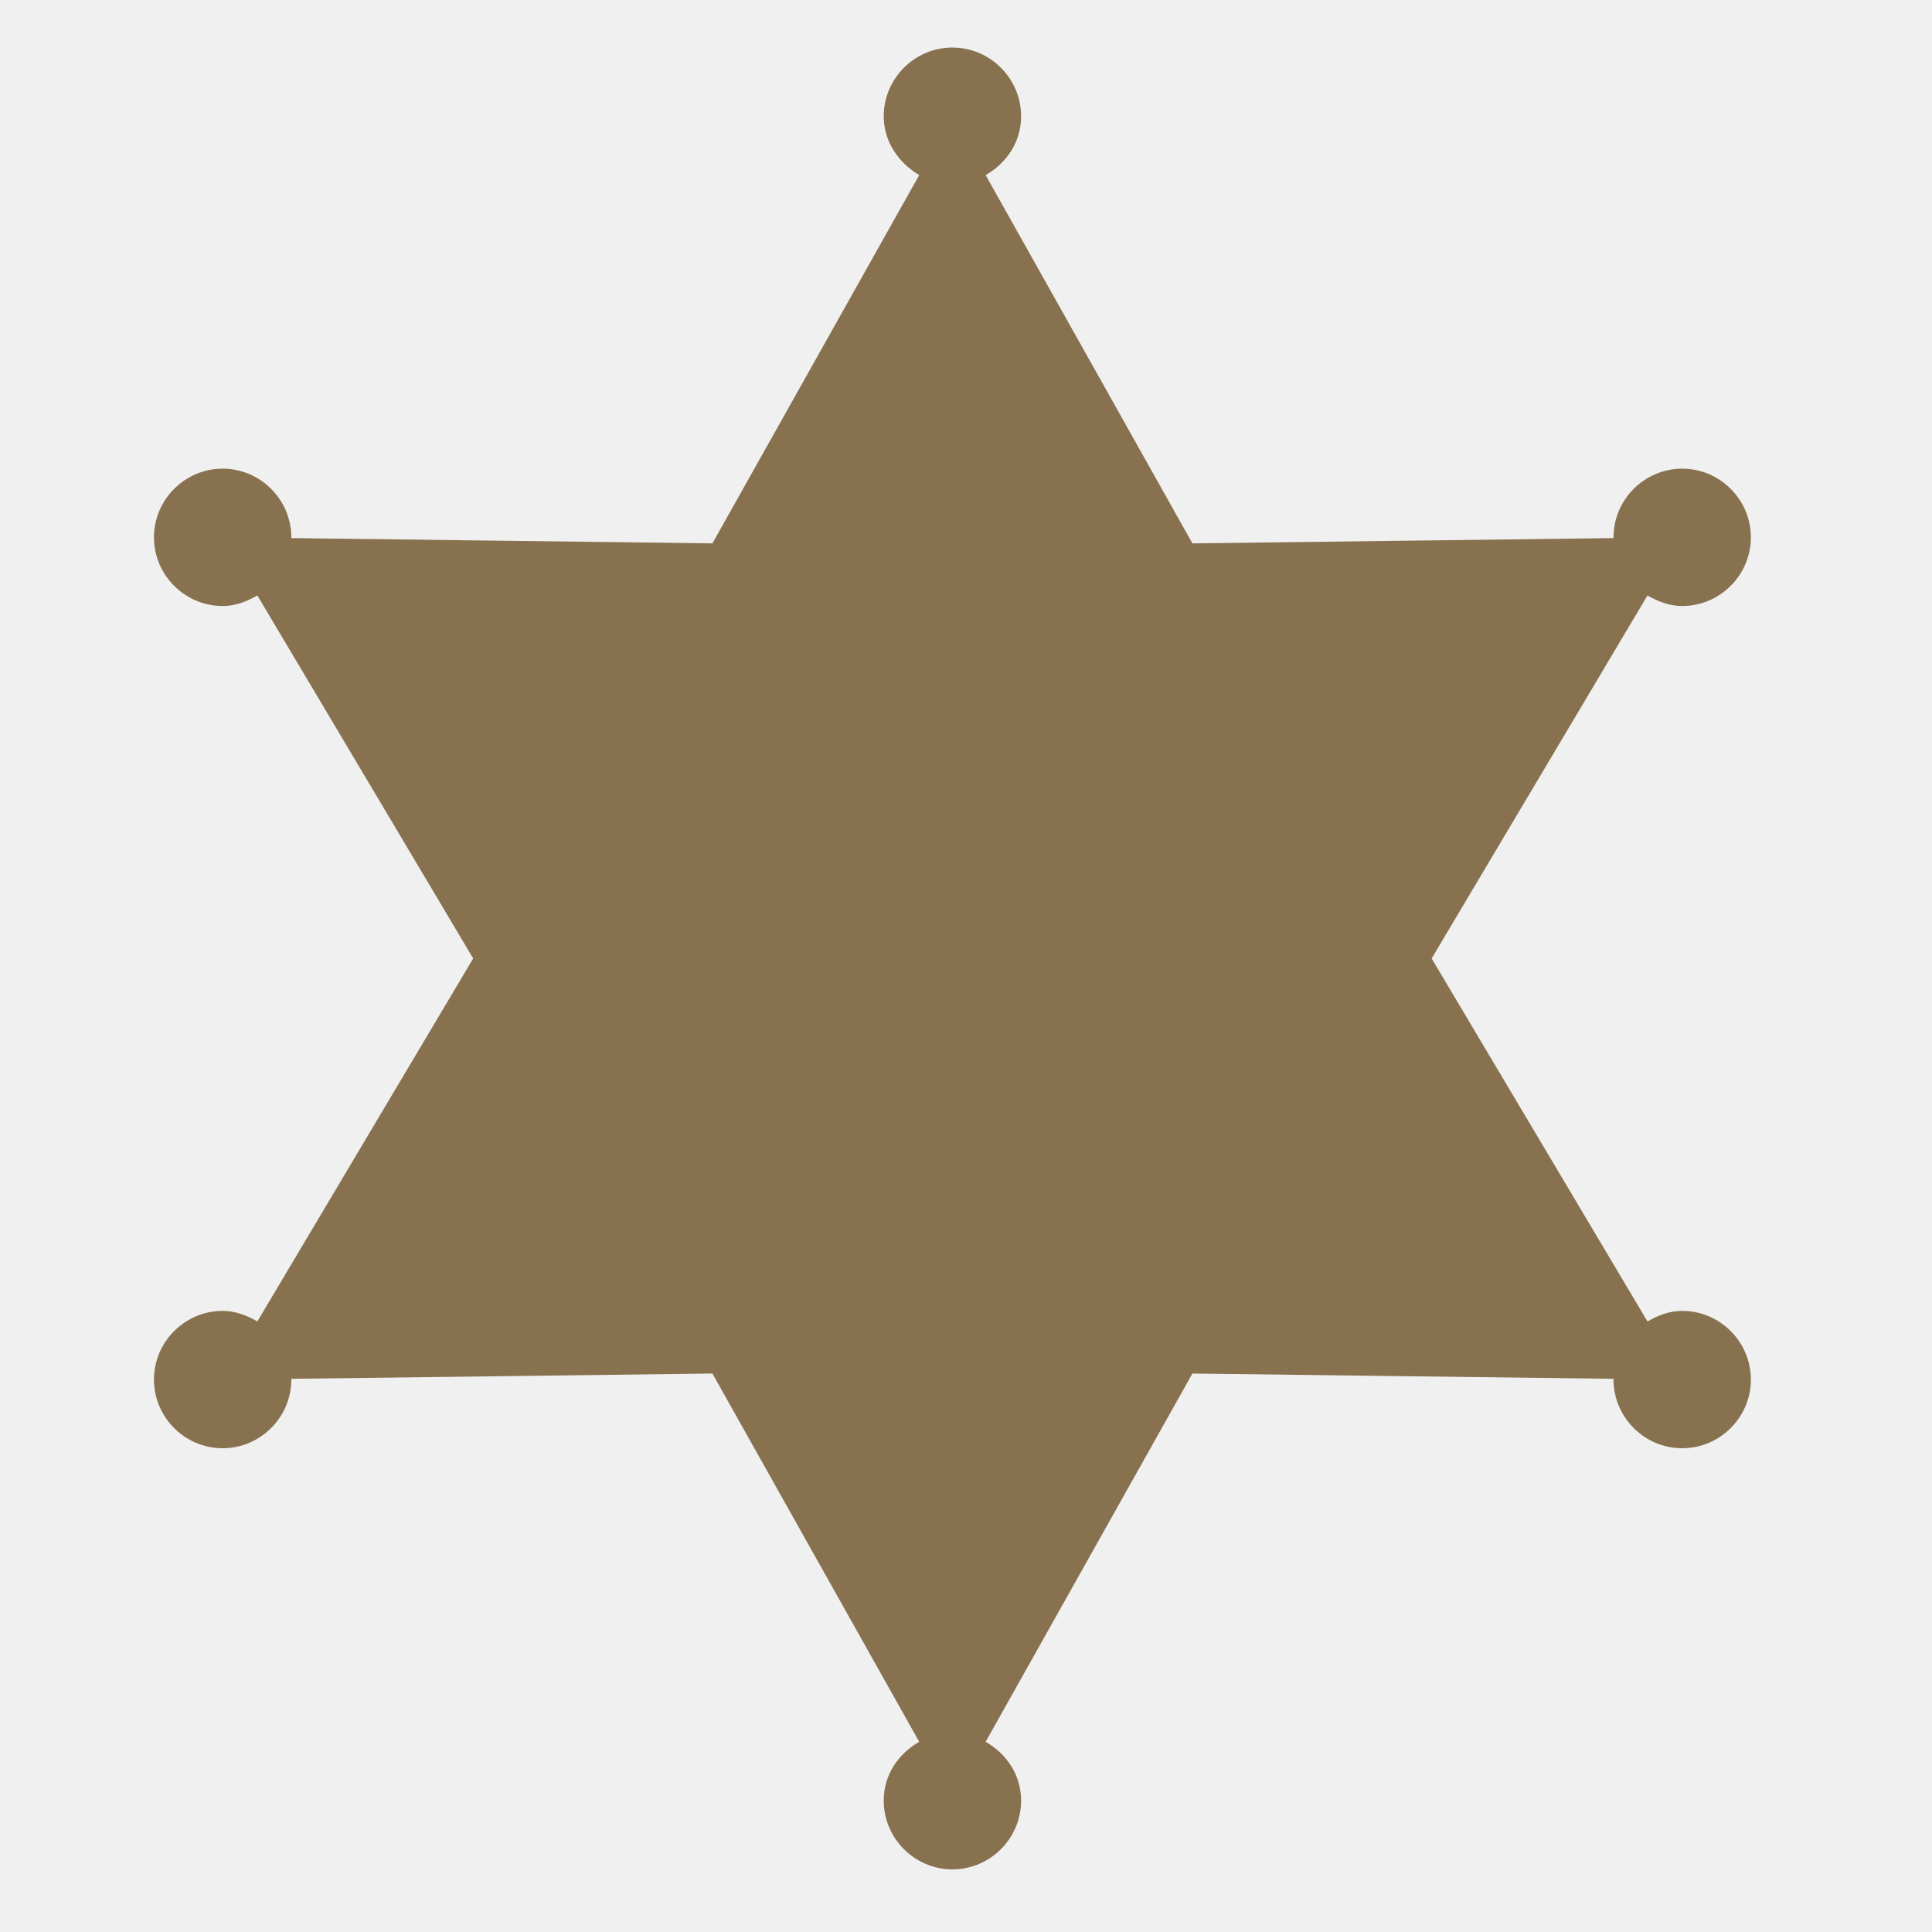
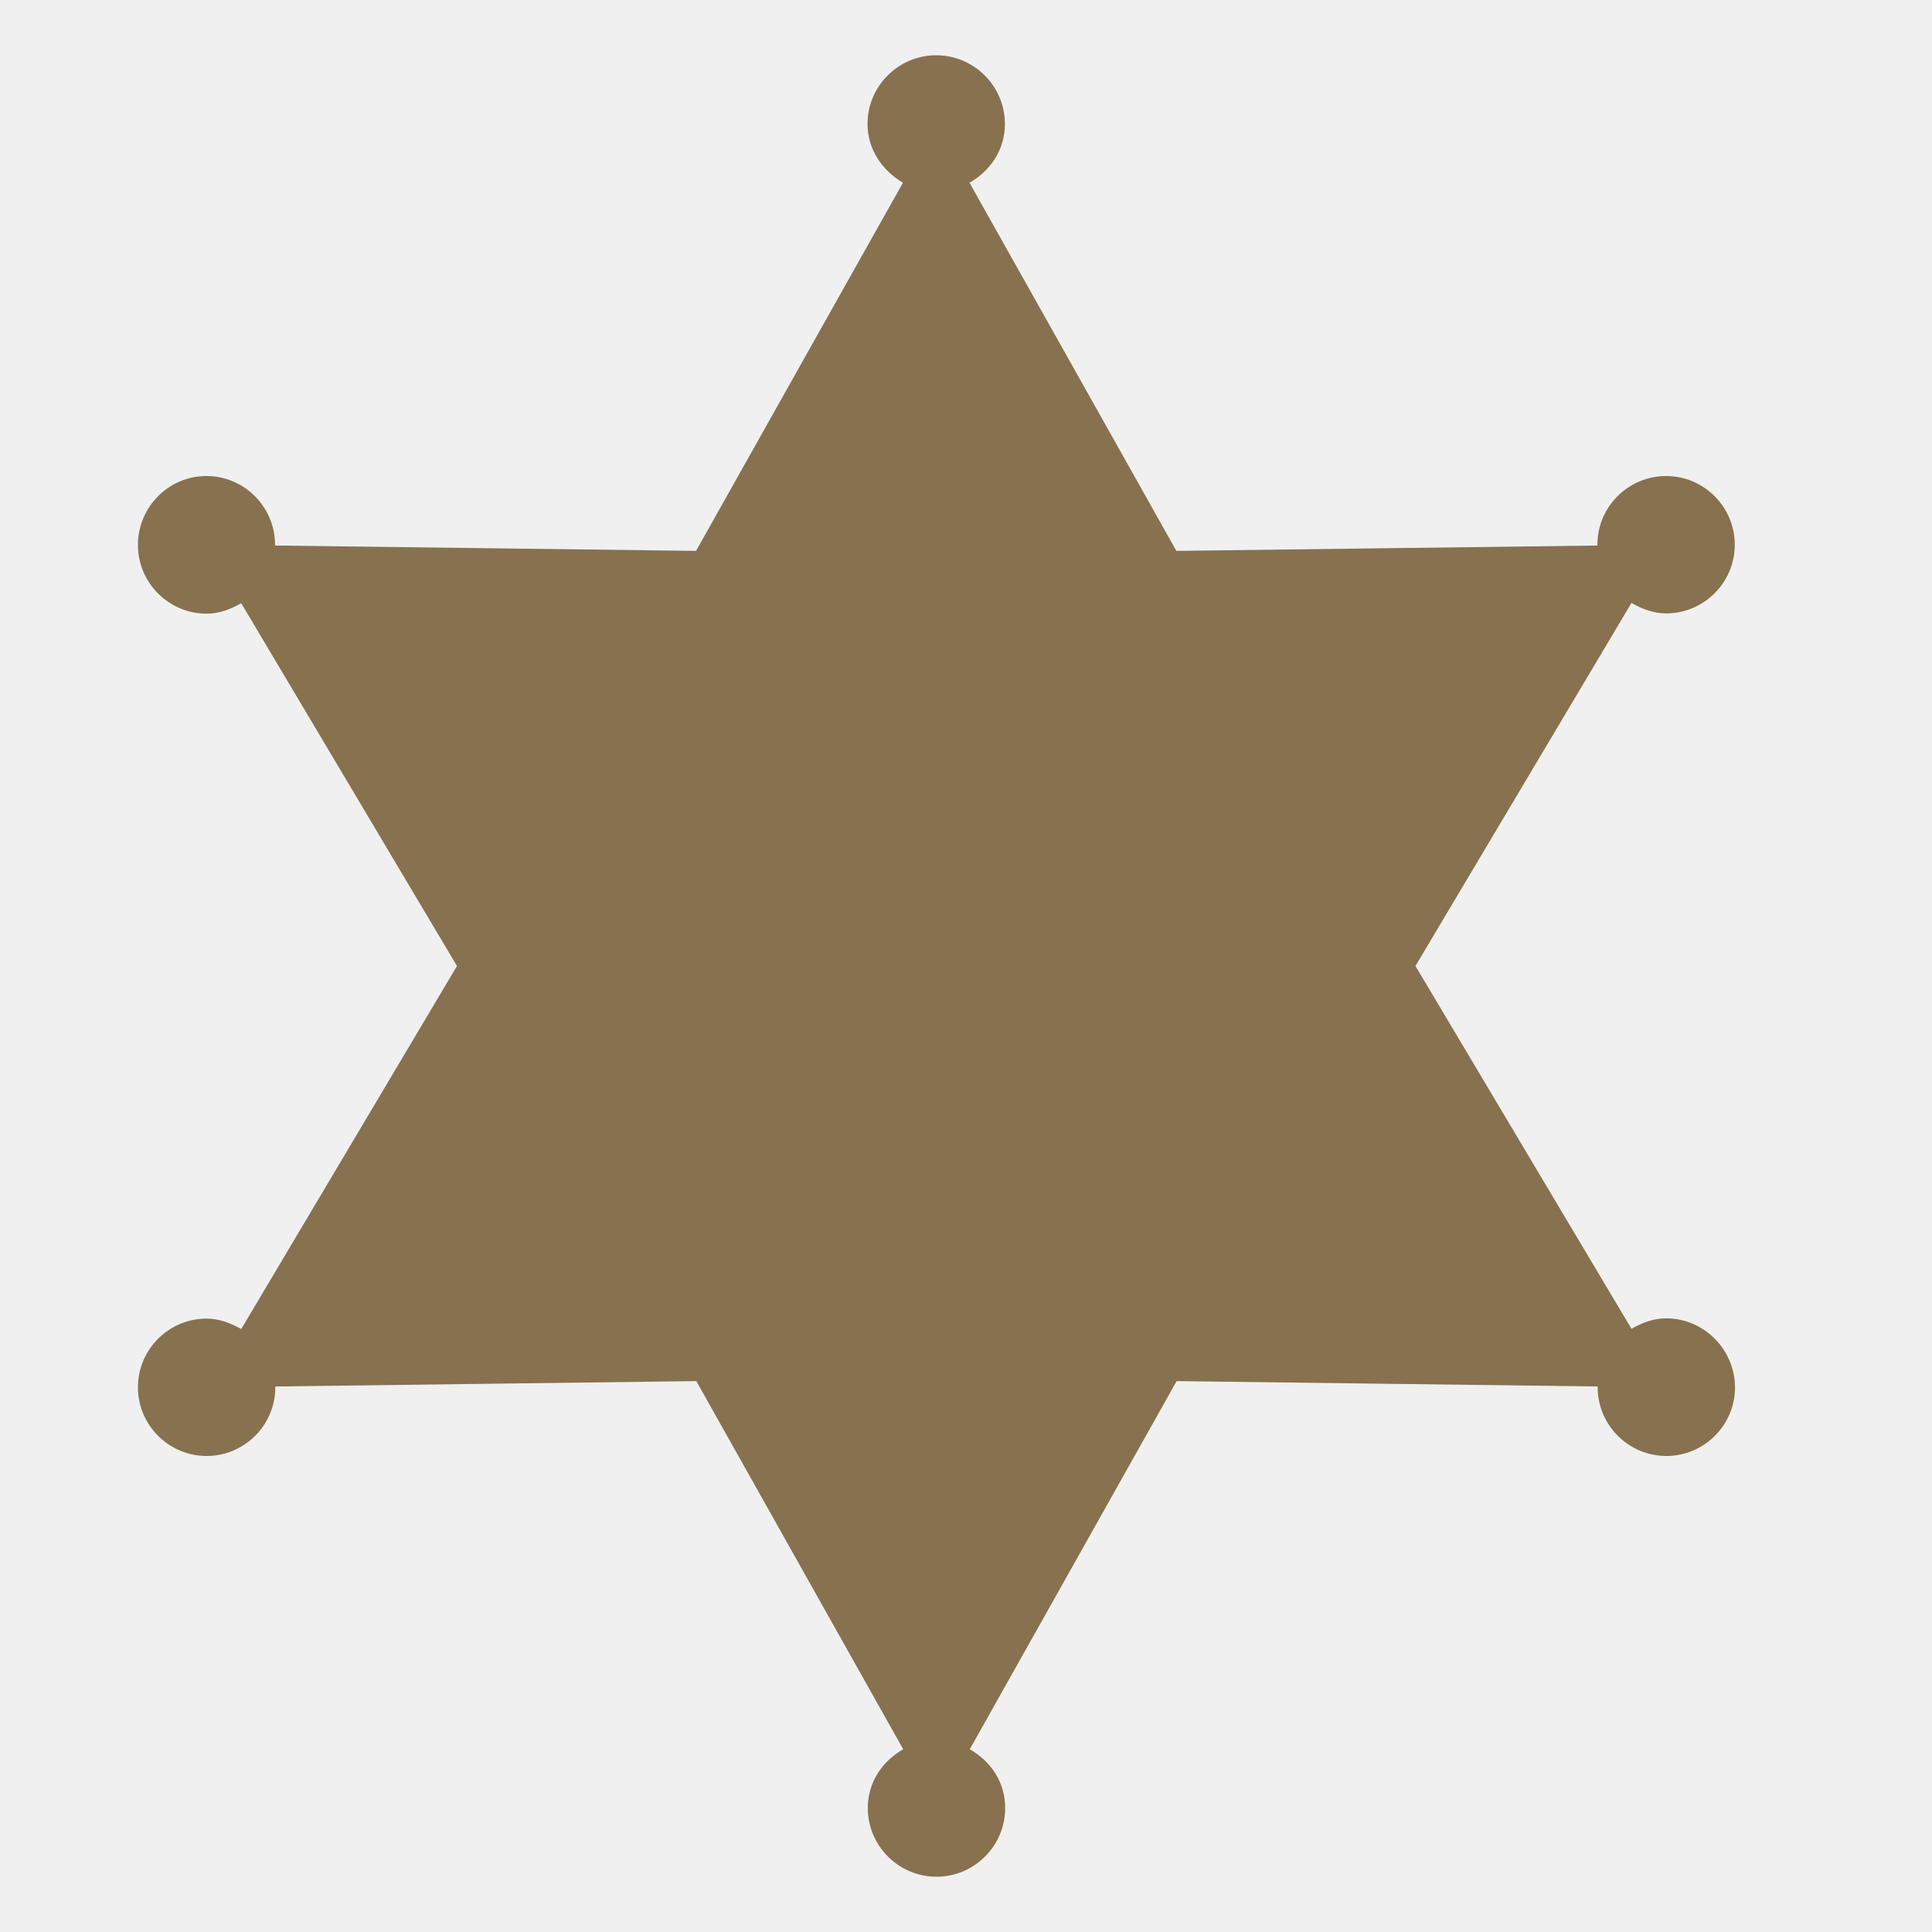
- <svg xmlns="http://www.w3.org/2000/svg" version="1.1" id="Layer_1" x="0px" y="0px" viewBox="-987 413 256 256" enable-background="new -987 413 256 256" xml:space="preserve">
+ <svg xmlns="http://www.w3.org/2000/svg" version="1.1" id="Layer_1" x="0px" y="0px" viewBox="0 0 720 720" enable-background="new 0 0 720 720" xml:space="preserve">
  <g id="Captions" display="none">
-     <rect x="-1037" y="488.4" display="inline" width="137" height="73.3" />
-     <rect x="-894.7" y="461.7" display="inline" width="74.1" height="22.2" />
-     <text transform="matrix(1 0 0 1 -845.8521 473.963)" display="inline" font-family="'Helvetica'" font-size="1.778">http://thenounproject.com</text>
-     <text transform="matrix(1 0 0 1 -889.4326 470.2593)" display="inline" font-family="'Helvetica-Bold'" font-size="4.561">The Noun Project</text>
-     <text transform="matrix(1 0 0 1 -888.603 473.8149)" display="inline" font-family="'Helvetica-Bold'" font-size="2.963">Icon Template</text>
-     <text transform="matrix(1 0 0 1 -1026.963 496.1851)" display="inline" font-family="'Helvetica-Bold'" font-size="4.561">Reminders</text>
-     <line display="inline" fill="none" stroke="#FFFFFF" stroke-miterlimit="10" x1="-888.8" y1="477.7" x2="-881.4" y2="477.7" />
-     <line display="inline" fill="none" stroke="#FFFFFF" stroke-miterlimit="10" x1="-1027.3" y1="500.6" x2="-1014.7" y2="500.6" />
+     <rect x="-1127.6" y="625.1" display="inline" width="385.3" height="206.2" />
+     <rect x="-727.4" y="550" display="inline" width="208.4" height="62.4" />
+     <text transform="matrix(1 0 0 1 -590.0217 584.4576)" display="inline" font-family="'Helvetica'" font-size="5">http://thenounproject.com</text>
+     <text transform="matrix(1 0 0 1 -712.592 574.042)" display="inline" font-family="'Helvetica-Bold'" font-size="12.829">The Noun Project</text>
+     <text transform="matrix(1 0 0 1 -710.2592 584.0416)" display="inline" font-family="'Helvetica-Bold'" font-size="8.333">Icon Template</text>
+     <text transform="matrix(1 0 0 1 -1099.397 646.9578)" display="inline" font-family="'Helvetica-Bold'" font-size="12.829">Reminders</text>
+     <line display="inline" fill="none" stroke="#FFFFFF" stroke-miterlimit="10" x1="-710.8" y1="595" x2="-690" y2="595" />
+     <line display="inline" fill="none" stroke="#FFFFFF" stroke-miterlimit="10" x1="-1100.3" y1="659.4" x2="-1064.9" y2="659.4" />
    <g display="inline">
      <g>
        <g>
-           <rect x="-1021.3" y="511.6" width="6.5" height="6.4" />
-           <path d="M-1016.6,519.7h3.5v-3.5h-3.5V519.7z M-1012.7,520.1h-4.2v-4.1h4.2V520.1L-1012.7,520.1z M-1017.9,521h6.1V515h-6.1V521      L-1017.9,521z M-1011.4,521.4h-6.8v-6.7h6.8V521.4L-1011.4,521.4z" />
-           <polygon points="-1017.8,521.1 -1017.9,521 -1011.8,514.9 -1011.7,515     " />
+           <rect x="-1083.5" y="690.3" width="18.3" height="18" />
+           <path d="M-1070.2,713.1h9.8v-9.8h-9.8V713.1z M-1059.3,714.2h-11.8v-11.5h11.8V714.2L-1059.3,714.2z M-1073.9,716.8h17.2v-16.9      h-17.2V716.8L-1073.9,716.8z M-1055.6,717.9h-19.1V699h19.1V717.9L-1055.6,717.9z" />
+           <polygon points="-1073.6,717 -1073.9,716.8 -1056.8,699.6 -1056.5,699.9     " />
        </g>
      </g>
    </g>
-     <rect x="-1027.3" y="531.4" display="inline" fill="none" width="25.9" height="24.1" />
-     <text transform="matrix(1 0 0 1 -1027.333 532.9683)" display="inline" font-family="'Helvetica-Bold'" font-size="2.222">Strokes</text>
-     <text transform="matrix(1 0 0 1 -1027.333 536.6719)" display="inline" font-family="'Helvetica'" font-size="1.778">Try to keep strokes at 4px</text>
-     <text transform="matrix(1 0 0 1 -1027.333 540.376)" display="inline" font-family="'Helvetica'" font-size="1.778">Minimum stroke weight is 2px</text>
-     <text transform="matrix(1 0 0 1 -1027.333 543.709)" display="inline" font-family="'Helvetica'" font-size="1.778">For thicker strokes use even </text>
-     <text transform="matrix(1 0 0 1 -1027.333 545.9312)" display="inline" font-family="'Helvetica'" font-size="1.778">numbers: 6px, 8px etc.</text>
-     <text transform="matrix(1 0 0 1 -1027.333 549.2646)" display="inline" font-family="'Helvetica-Bold'" font-size="1.778">Remember to expand strokes </text>
-     <text transform="matrix(1 0 0 1 -1027.333 551.4868)" display="inline" font-family="'Helvetica-Bold'" font-size="1.778">before saving as an SVG </text>
-     <rect x="-995.9" y="531.4" display="inline" fill="none" width="25.9" height="24.1" />
-     <text transform="matrix(1 0 0 1 -995.8521 532.9683)" display="inline" font-family="'Helvetica-Bold'" font-size="2.222">Size</text>
-     <text transform="matrix(1 0 0 1 -995.8521 536.6719)" display="inline" font-family="'Helvetica'" font-size="1.778">Cannot be wider or taller than </text>
-     <text transform="matrix(1 0 0 1 -995.8521 539.2646)" display="inline" font-family="'Helvetica'" font-size="1.778">100px (artboard size)</text>
-     <text transform="matrix(1 0 0 1 -995.8521 542.9683)" display="inline" font-family="'Helvetica'" font-size="1.778">Scale your icon to fill as much of </text>
-     <text transform="matrix(1 0 0 1 -995.8521 545.1904)" display="inline" font-family="'Helvetica'" font-size="1.778">the artboard as possible</text>
-     <rect x="-964.4" y="531.4" display="inline" fill="none" width="25.9" height="24.1" />
-     <text transform="matrix(1 0 0 1 -964.3705 532.9683)" display="inline" font-family="'Helvetica-Bold'" font-size="2.222">Ungroup</text>
-     <text transform="matrix(1 0 0 1 -964.3705 536.6719)" display="inline" font-family="'Helvetica'" font-size="1.778">If your design has more than one </text>
-     <text transform="matrix(1 0 0 1 -964.3705 538.8946)" display="inline" font-family="'Helvetica'" font-size="1.778">shape, make sure to ungroup</text>
-     <rect x="-931.8" y="531.4" display="inline" fill="none" width="25.9" height="24.1" />
-     <text transform="matrix(1 0 0 1 -931.7783 532.9683)" display="inline" font-family="'Helvetica-Bold'" font-size="2.222">Save as</text>
-     <text transform="matrix(1 0 0 1 -931.7783 536.6719)" display="inline" font-family="'Helvetica'" font-size="1.778">Save as .SVG and make sure </text>
-     <text transform="matrix(1 0 0 1 -931.7783 538.8946)" display="inline" font-family="'Helvetica'" font-size="1.778">“Use Artboards” is checked</text>
-     <text transform="matrix(1.0074 0 0 1 -987.7354 511.0692)" display="inline" font-family="'Helvetica'" font-size="1.906">100px</text>
-     <text transform="matrix(1.0074 0 0 1 -925.1113 517.2964)" display="inline" font-family="'Helvetica-Bold'" font-size="3.812">.SVG</text>
-     <rect x="-988.5" y="514.2" display="inline" width="7.6" height="7.5" />
-     <rect x="-988.4" y="511.9" display="inline" width="0.4" height="1.7" />
-     <rect x="-981.3" y="511.9" display="inline" width="0.4" height="1.7" />
-     <rect x="-988.8" y="512.4" display="inline" width="8.3" height="0.4" />
+     <rect x="-1100.3" y="746" display="inline" fill="none" width="72.8" height="67.8" />
+     <text transform="matrix(1 0 0 1 -1100.437 750.4113)" display="inline" font-family="'Helvetica-Bold'" font-size="6.25">Strokes</text>
+     <text transform="matrix(1 0 0 1 -1100.437 760.8268)" display="inline" font-family="'Helvetica'" font-size="5">Try to keep strokes at 4px</text>
+     <text transform="matrix(1 0 0 1 -1100.437 771.245)" display="inline" font-family="'Helvetica'" font-size="5">Minimum stroke weight is 2px</text>
+     <text transform="matrix(1 0 0 1 -1100.437 780.619)" display="inline" font-family="'Helvetica'" font-size="5">For thicker strokes use even </text>
+     <text transform="matrix(1 0 0 1 -1100.437 786.8691)" display="inline" font-family="'Helvetica'" font-size="5">numbers: 6px, 8px etc.</text>
+     <text transform="matrix(1 0 0 1 -1100.437 796.2437)" display="inline" font-family="'Helvetica-Bold'" font-size="5">Remember to expand strokes </text>
+     <text transform="matrix(1 0 0 1 -1100.437 802.4938)" display="inline" font-family="'Helvetica-Bold'" font-size="5">before saving as an SVG </text>
+     <rect x="-1012" y="746" display="inline" fill="none" width="72.8" height="67.8" />
+     <text transform="matrix(1 0 0 1 -1011.897 750.4113)" display="inline" font-family="'Helvetica-Bold'" font-size="6.25">Size</text>
+     <text transform="matrix(1 0 0 1 -1011.897 760.8268)" display="inline" font-family="'Helvetica'" font-size="5">Cannot be wider or taller than </text>
+     <text transform="matrix(1 0 0 1 -1011.897 768.1187)" display="inline" font-family="'Helvetica'" font-size="5">100px (artboard size)</text>
+     <text transform="matrix(1 0 0 1 -1011.897 778.5363)" display="inline" font-family="'Helvetica'" font-size="5">Scale your icon to fill as much of </text>
+     <text transform="matrix(1 0 0 1 -1011.897 784.7848)" display="inline" font-family="'Helvetica'" font-size="5">the artboard as possible</text>
+     <rect x="-923.4" y="746" display="inline" fill="none" width="72.8" height="67.8" />
+     <text transform="matrix(1 0 0 1 -923.3543 750.4113)" display="inline" font-family="'Helvetica-Bold'" font-size="6.25">Ungroup</text>
+     <text transform="matrix(1 0 0 1 -923.3543 760.8268)" display="inline" font-family="'Helvetica'" font-size="5">If your design has more than one </text>
+     <text transform="matrix(1 0 0 1 -923.3543 767.0786)" display="inline" font-family="'Helvetica'" font-size="5">shape, make sure to ungroup</text>
+     <rect x="-831.8" y="746" display="inline" fill="none" width="72.8" height="67.8" />
+     <text transform="matrix(1 0 0 1 -831.6891 750.4113)" display="inline" font-family="'Helvetica-Bold'" font-size="6.25">Save as</text>
+     <text transform="matrix(1 0 0 1 -831.6891 760.8268)" display="inline" font-family="'Helvetica'" font-size="5">Save as .SVG and make sure </text>
+     <text transform="matrix(1 0 0 1 -831.6891 767.0786)" display="inline" font-family="'Helvetica'" font-size="5">“Use Artboards” is checked</text>
+     <text transform="matrix(1.0074 0 0 1 -989.0682 688.8197)" display="inline" font-family="'Helvetica'" font-size="5.361">100px</text>
+     <text transform="matrix(1.0074 0 0 1 -812.9387 706.3341)" display="inline" font-family="'Helvetica-Bold'" font-size="10.721">.SVG</text>
+     <rect x="-991.2" y="697.6" display="inline" width="21.4" height="21.1" />
+     <rect x="-990.9" y="691.2" display="inline" width="1.1" height="4.8" />
+     <rect x="-971" y="691.2" display="inline" width="1.1" height="4.8" />
+     <rect x="-992.1" y="692.6" display="inline" width="23.3" height="1.1" />
    <g display="inline">
-       <rect x="-956.8" y="513.5" width="7.6" height="7.5" />
-       <rect x="-951.6" y="509.7" width="2.5" height="2.4" />
+       <rect x="-902.1" y="695.7" width="21.4" height="21.1" />
+       <rect x="-887.4" y="685" width="7" height="6.8" />
    </g>
-     <rect x="-1027" y="505.1" display="inline" stroke="#FFFFFF" stroke-miterlimit="10" width="22.2" height="22.2" />
-     <rect x="-995.9" y="505.1" display="inline" stroke="#FFFFFF" stroke-miterlimit="10" width="22.2" height="22.2" />
-     <rect x="-964" y="505.1" display="inline" stroke="#FFFFFF" stroke-miterlimit="10" width="22.2" height="22.2" />
-     <rect x="-931.4" y="505.1" display="inline" stroke="#FFFFFF" stroke-miterlimit="10" width="22.2" height="22.2" />
+     <rect x="-1099.5" y="672" display="inline" stroke="#FFFFFF" stroke-miterlimit="10" width="62.4" height="62.4" />
+     <rect x="-1012" y="672" display="inline" stroke="#FFFFFF" stroke-miterlimit="10" width="62.4" height="62.4" />
+     <rect x="-922.3" y="672" display="inline" stroke="#FFFFFF" stroke-miterlimit="10" width="62.4" height="62.4" />
+     <rect x="-830.6" y="672" display="inline" stroke="#FFFFFF" stroke-miterlimit="10" width="62.4" height="62.4" />
  </g>
  <g id="Your_Icon">
-     <path fill="#87714F" d="M-764.1,586.7c-1.7,0-3.2,0.6-4.6,1.4l-28.6-48.1l28.6-48.1c1.4,0.8,2.9,1.4,4.6,1.4c5,0,9.1-4.1,9.1-9.1   c0-5-4.1-9.1-9.1-9.1c-5,0-9.1,4.1-9.1,9.1c0,0,0,0.1,0,0.1l-55.8,0.7l-27.4-48.8c2.8-1.6,4.7-4.4,4.7-7.8c0-5-4.1-9.1-9.1-9.1   c-5,0-9.1,4.1-9.1,9.1c0,3.4,2,6.2,4.7,7.8l-27.4,48.8l-55.8-0.7c0,0,0-0.1,0-0.1c0-5-4.1-9.1-9.1-9.1c-5,0-9.1,4.1-9.1,9.1   c0,5,4.1,9.1,9.1,9.1c1.7,0,3.2-0.6,4.6-1.4l28.6,48.1l-28.6,48.1c-1.4-0.8-2.9-1.4-4.6-1.4c-5,0-9.1,4.1-9.1,9.1   c0,5,4.1,9.1,9.1,9.1c5,0,9.1-4.1,9.1-9.1c0,0,0-0.1,0-0.1l55.8-0.7l27.4,48.8c-2.8,1.6-4.7,4.4-4.7,7.8c0,5,4.1,9.1,9.1,9.1   c5,0,9.1-4.1,9.1-9.1c0-3.4-1.9-6.2-4.7-7.8L-829,595l55.8,0.7c0,0,0,0.1,0,0.1c0,5,4.1,9.1,9.1,9.1c5,0,9.1-4.1,9.1-9.1   C-755,590.8-759.1,586.7-764.1,586.7z" />
+     <path fill="#87714F" d="M620.9,491.3c-4.8,0-9,1.7-12.9,3.9L527.5,360L608,224.7c3.9,2.2,8.2,3.9,12.9,3.9   c14.1,0,25.6-11.5,25.6-25.6s-11.5-25.6-25.6-25.6s-25.6,11.5-25.6,25.6v0.3l-156.9,2L361.3,68.1c7.9-4.5,13.2-12.4,13.2-21.9   c0-14.1-11.5-25.6-25.6-25.6s-25.6,11.5-25.6,25.6c0,9.6,5.6,17.4,13.2,21.9l-77.1,137.2l-156.9-2v-0.3c0-14.1-11.5-25.6-25.6-25.6   S51.4,189,51.4,203.1s11.5,25.6,25.6,25.6c4.8,0,9-1.7,12.9-3.9L170.3,360L89.9,495.3c-3.9-2.2-8.2-3.9-12.9-3.9   c-14.1,0-25.6,11.5-25.6,25.6c0,14.1,11.5,25.6,25.6,25.6s25.6-11.5,25.6-25.6v-0.3l156.9-2l77.1,137.2   c-7.9,4.5-13.2,12.4-13.2,21.9c0,14.1,11.5,25.6,25.6,25.6s25.6-11.5,25.6-25.6c0-9.6-5.3-17.4-13.2-21.9l77.1-137.2l156.9,2v0.3   c0,14.1,11.5,25.6,25.6,25.6s25.6-11.5,25.6-25.6C646.5,502.9,635,491.3,620.9,491.3z" />
  </g>
</svg>
